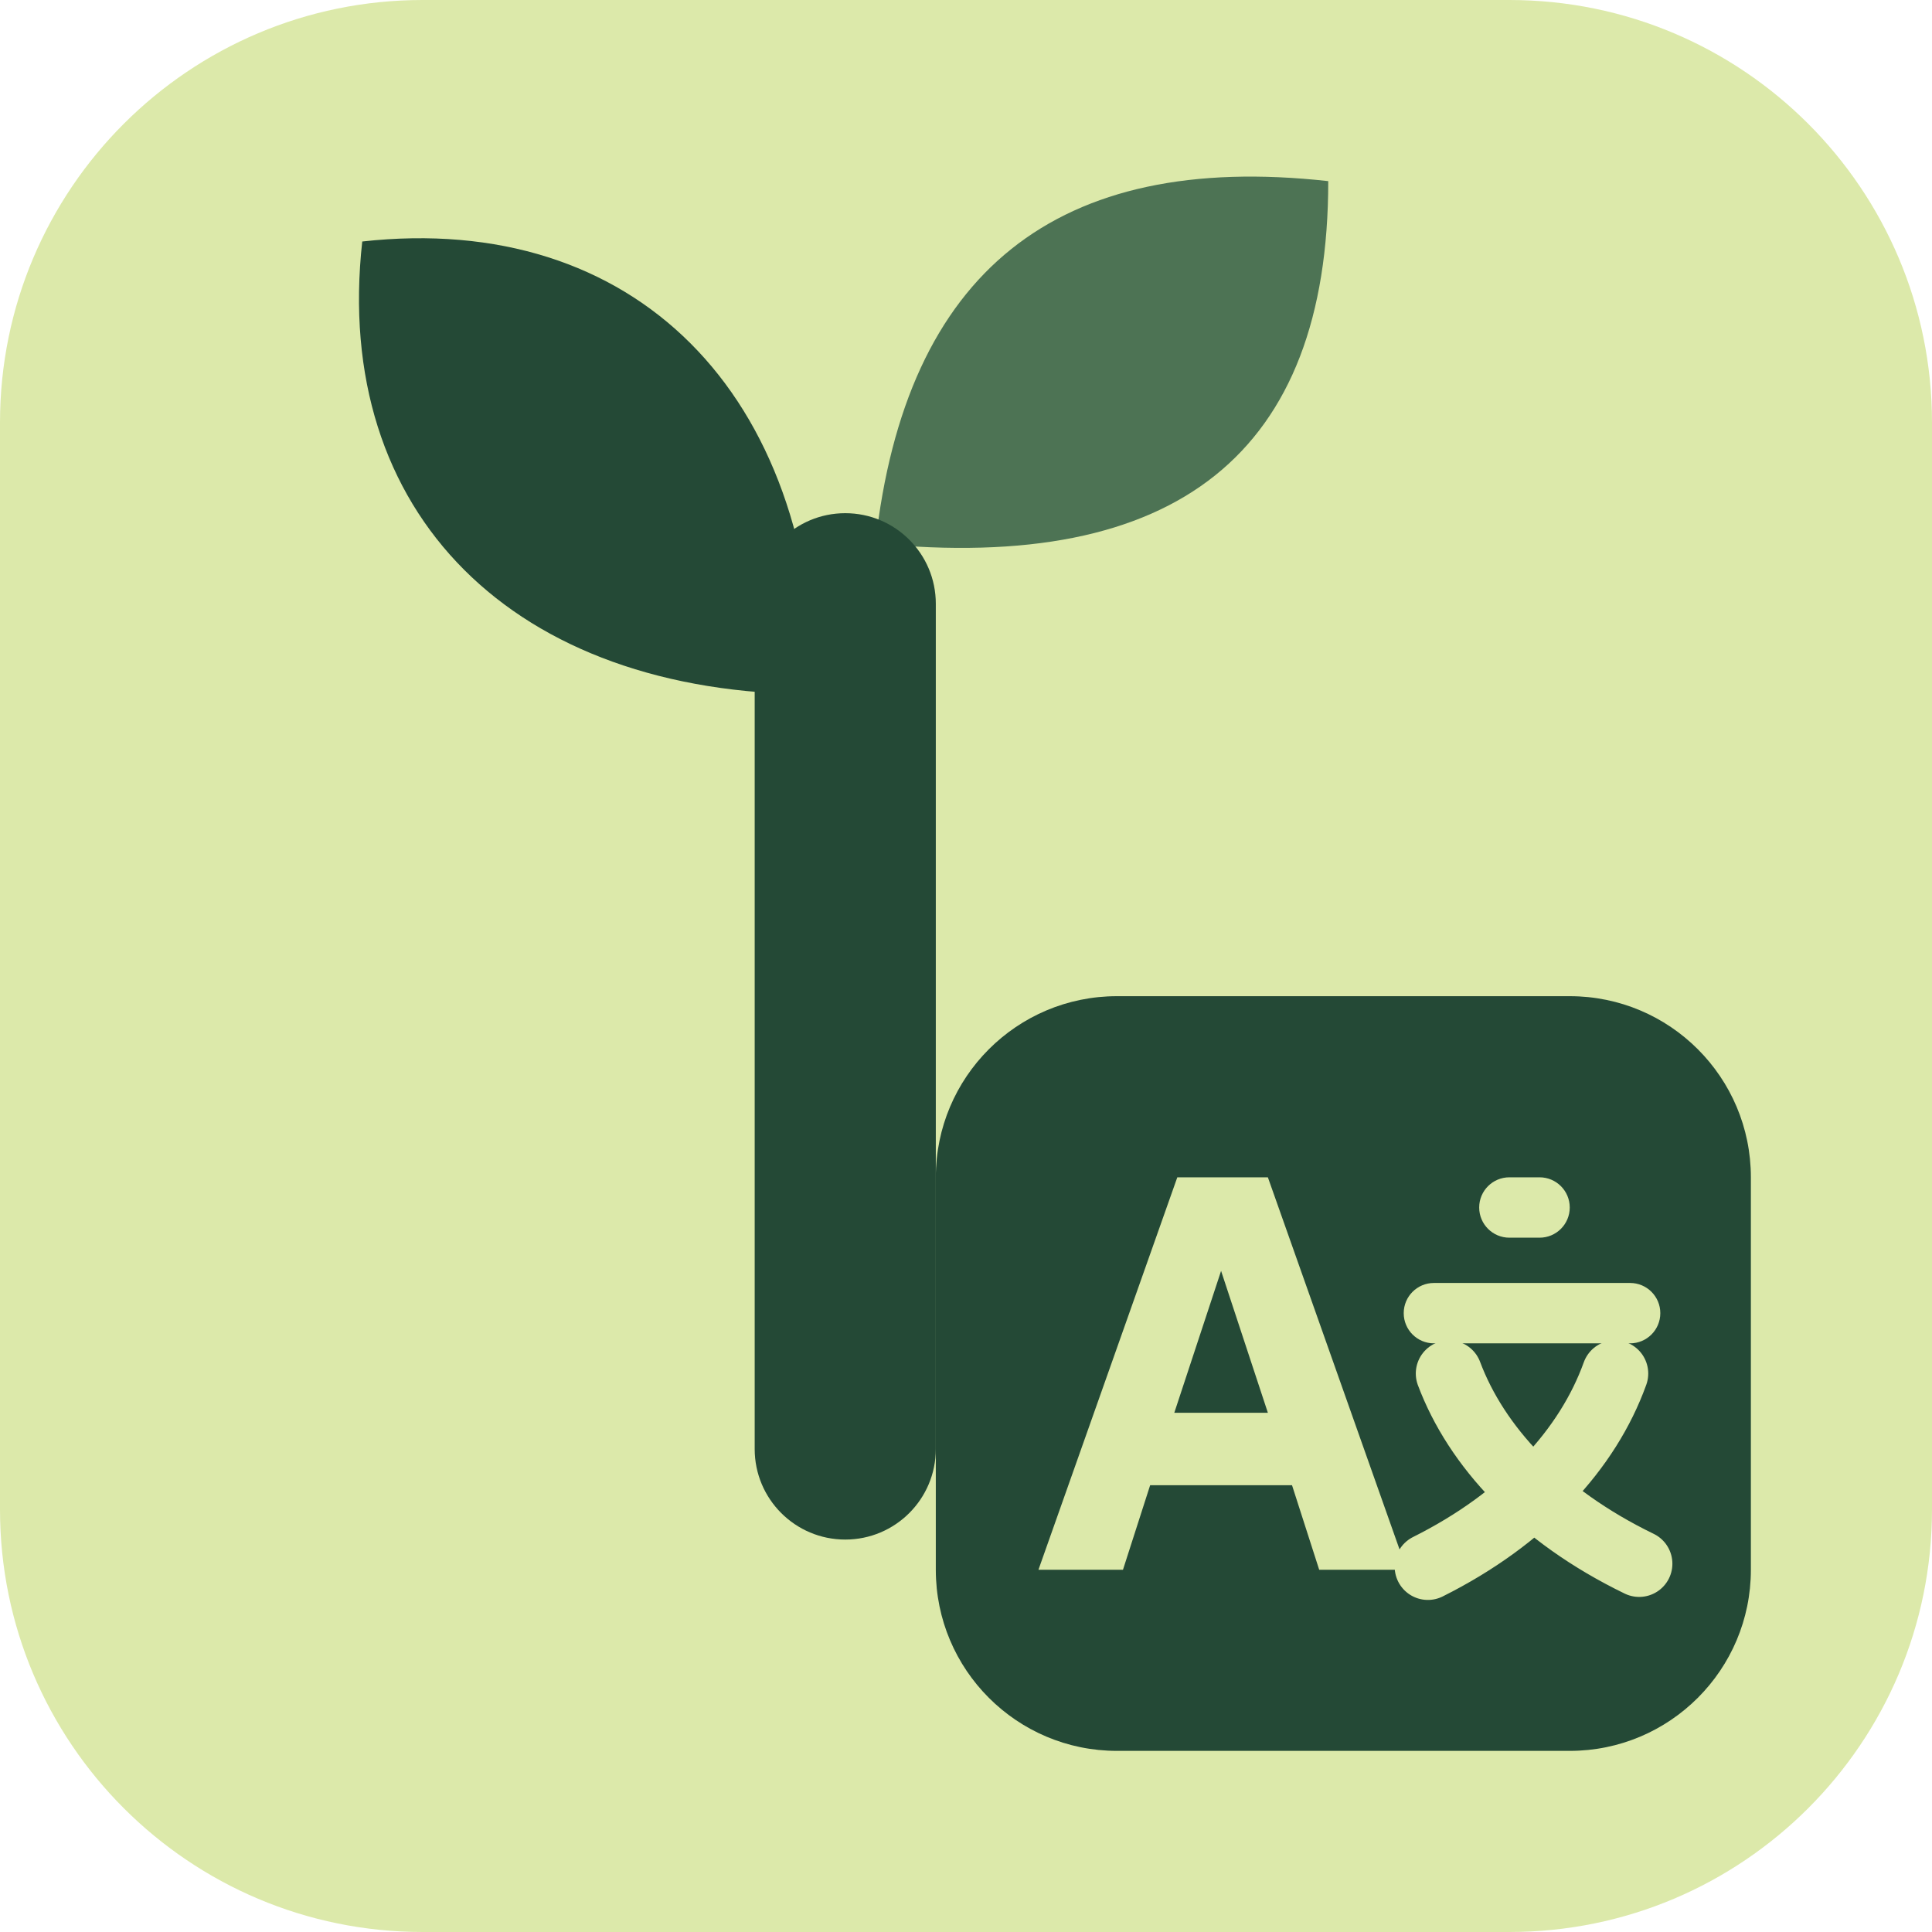
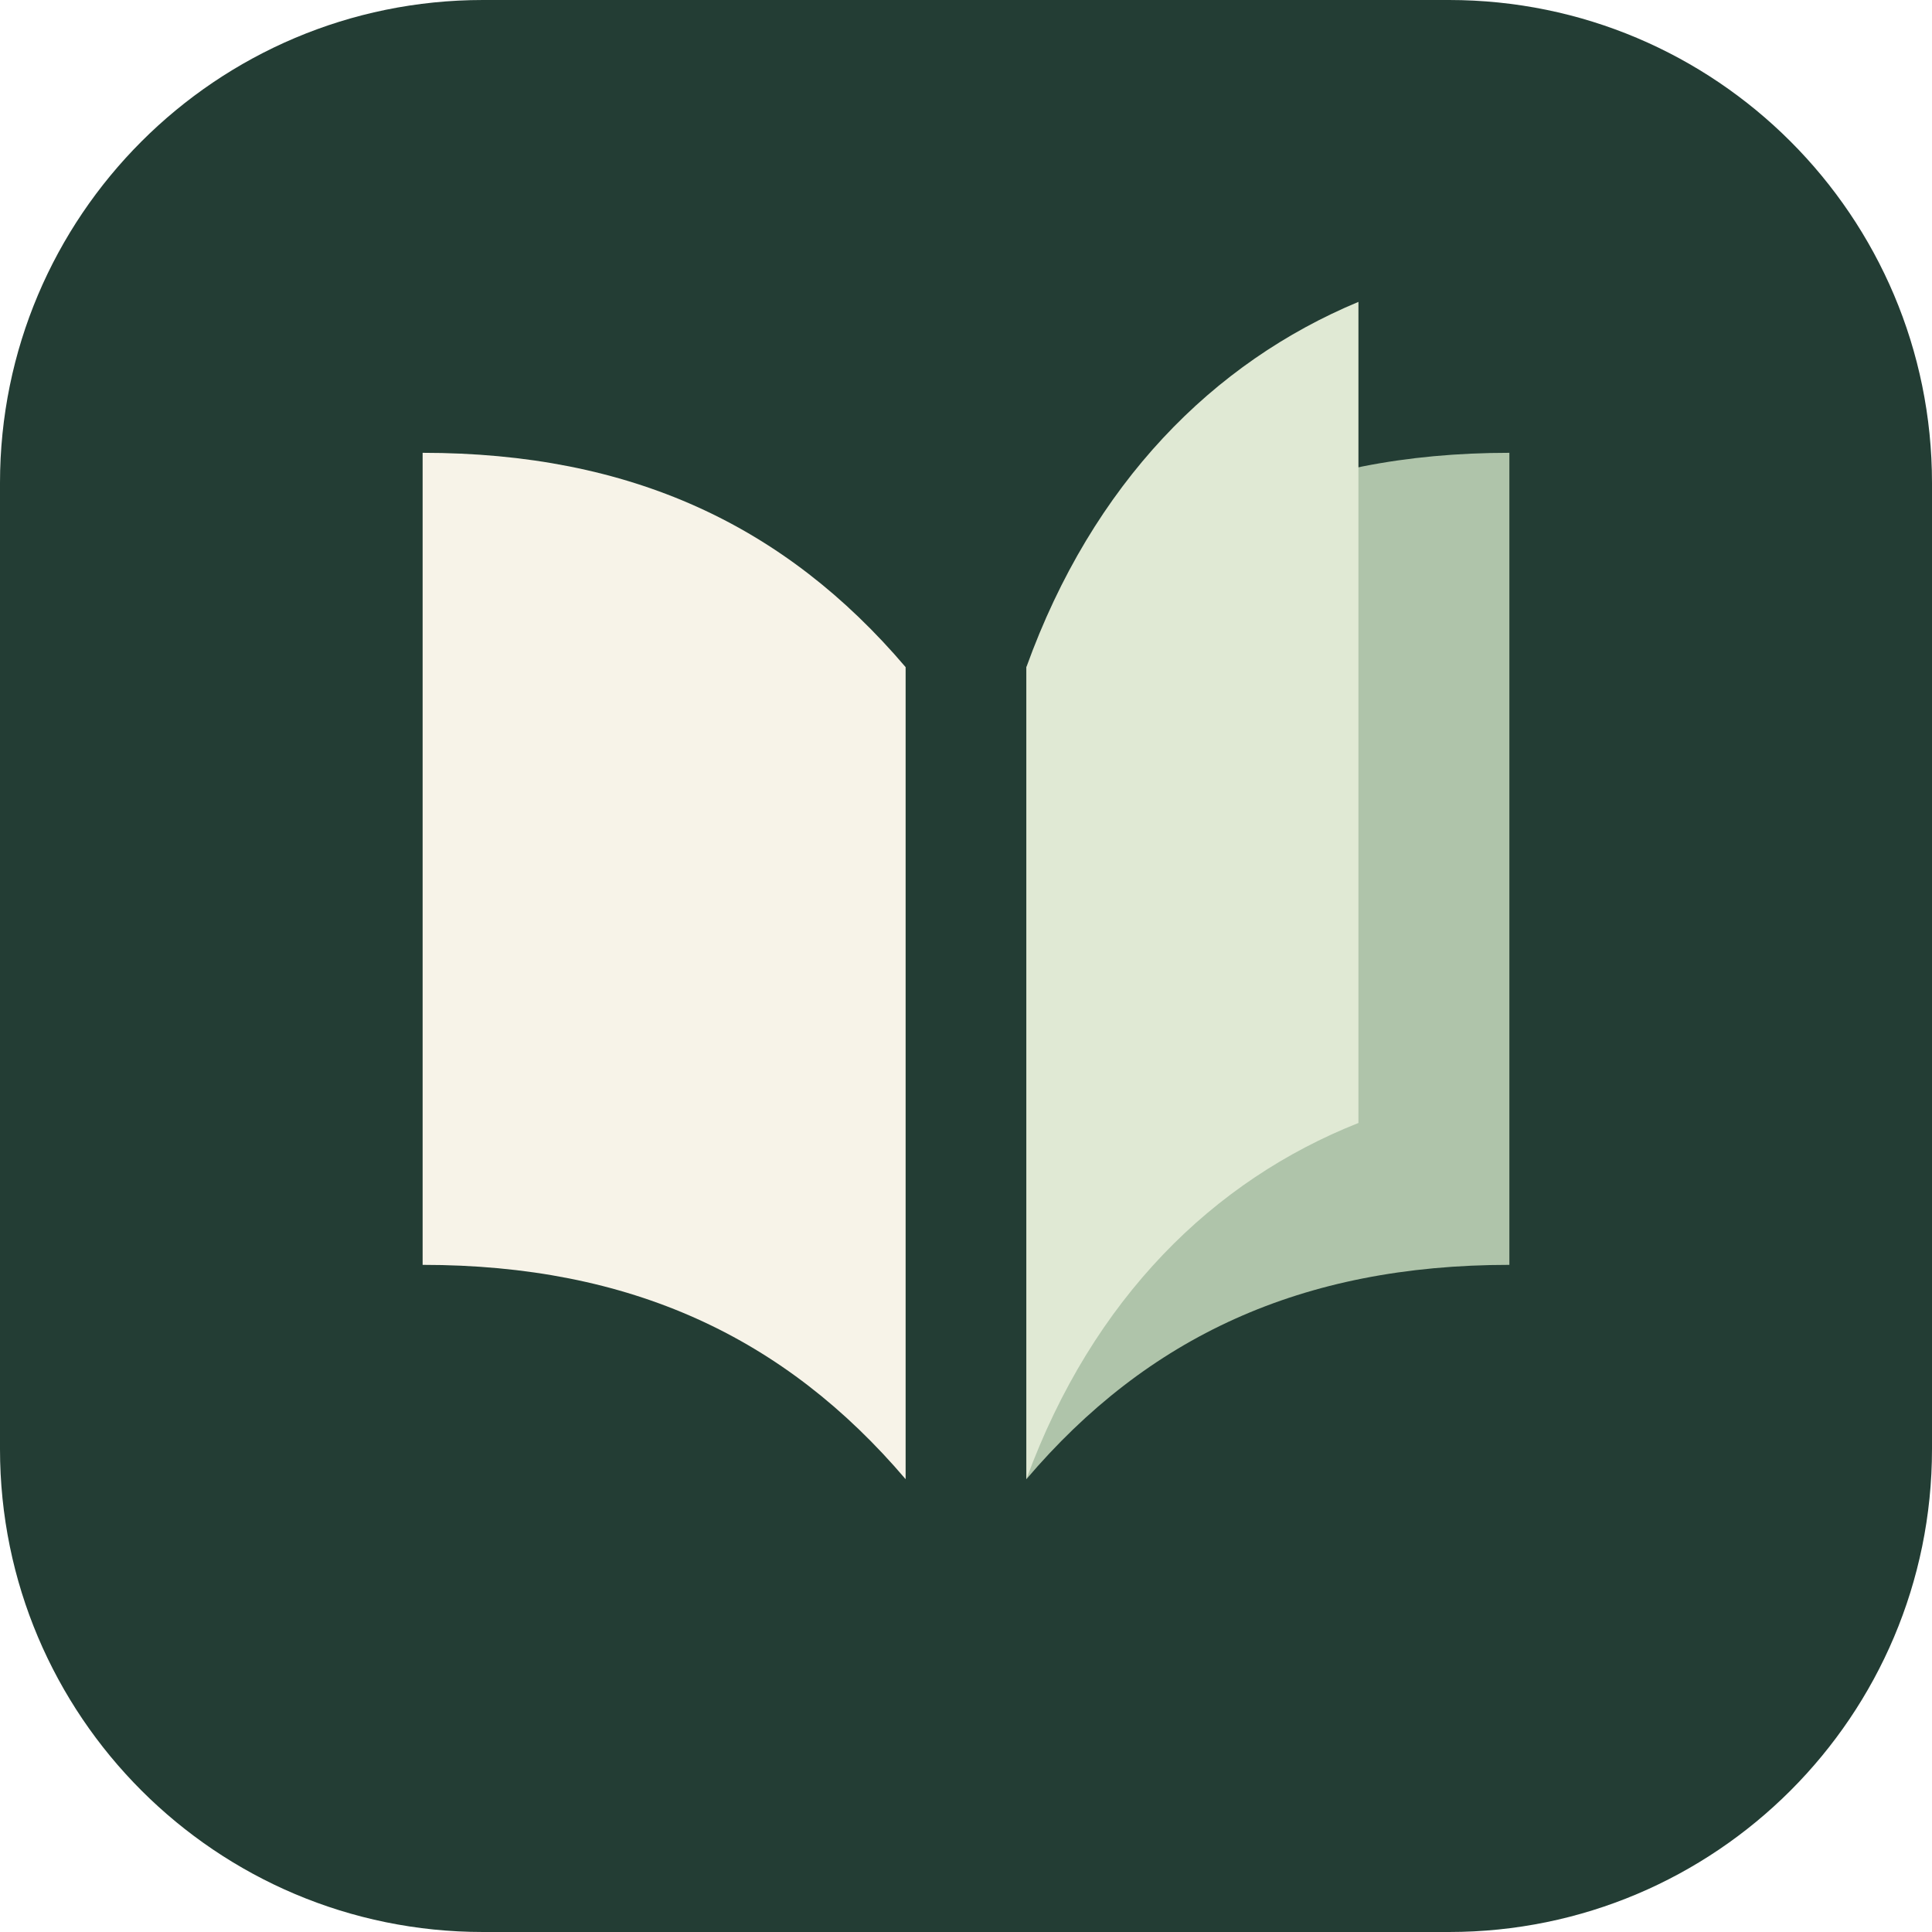
- <svg xmlns="http://www.w3.org/2000/svg" width="128" height="128" viewBox="0 0 64 64">
-   <rect width="64" height="64" rx="14" fill="#dce9aa" />
-   <path d="M27 23C17 23 11 17 12 8c9-1 15 5 15 15Z" fill="#244936" />
-   <path d="M29 18C30 9 35 5 44 6c0 9-5 13-15 12Z" fill="#4d7354" />
-   <rect x="25" y="17" width="6" height="34" rx="3" fill="#244936" />
-   <rect x="31" y="33" width="27" height="25" rx="6" fill="#244936" />
-   <path fill="#dce9aa" fill-rule="evenodd" d="M37.2 52h-2.8l4.6-13h3l4.6 13h-2.9l-.9-2.8h-4.7l-.9 2.8Zm1.7-5.2H42l-1.55-4.7-1.55 4.7Z" />
-   <rect x="49" y="39" width="3" height="2" rx="1" fill="#dce9aa" />
-   <rect x="46.5" y="42.5" width="8.5" height="2" rx="1" fill="#dce9aa" />
-   <path d="M48 45.5c.9 2.4 3 4.7 6.3 6.3M53.5 45.5c-.9 2.5-3 4.8-6.2 6.4" fill="none" stroke="#dce9aa" stroke-width="2.2" stroke-linecap="round" />
+ <svg xmlns="http://www.w3.org/2000/svg" width="128" height="128" viewBox="0 0 64 64" fill="none">
+   <rect width="64" height="64" rx="16" fill="#233D34" />
+   <path d="M14 15c6.9 0 12 2.4 16 7.1V49c-4-4.7-9.1-7.1-16-7.1V15Z" fill="#F7F3E8" />
+   <path d="M34 22.1c4-4.7 9.1-7.1 16-7.1v26.9c-6.9 0-12 2.4-16 7.1V22.1Z" fill="#AFC4AA" />
+   <path d="M34 22.1C36.2 16 40.2 12 45 10v27.2C40.2 39.1 36.2 43 34 49V22.1Z" fill="#E0E9D4" />
</svg>
